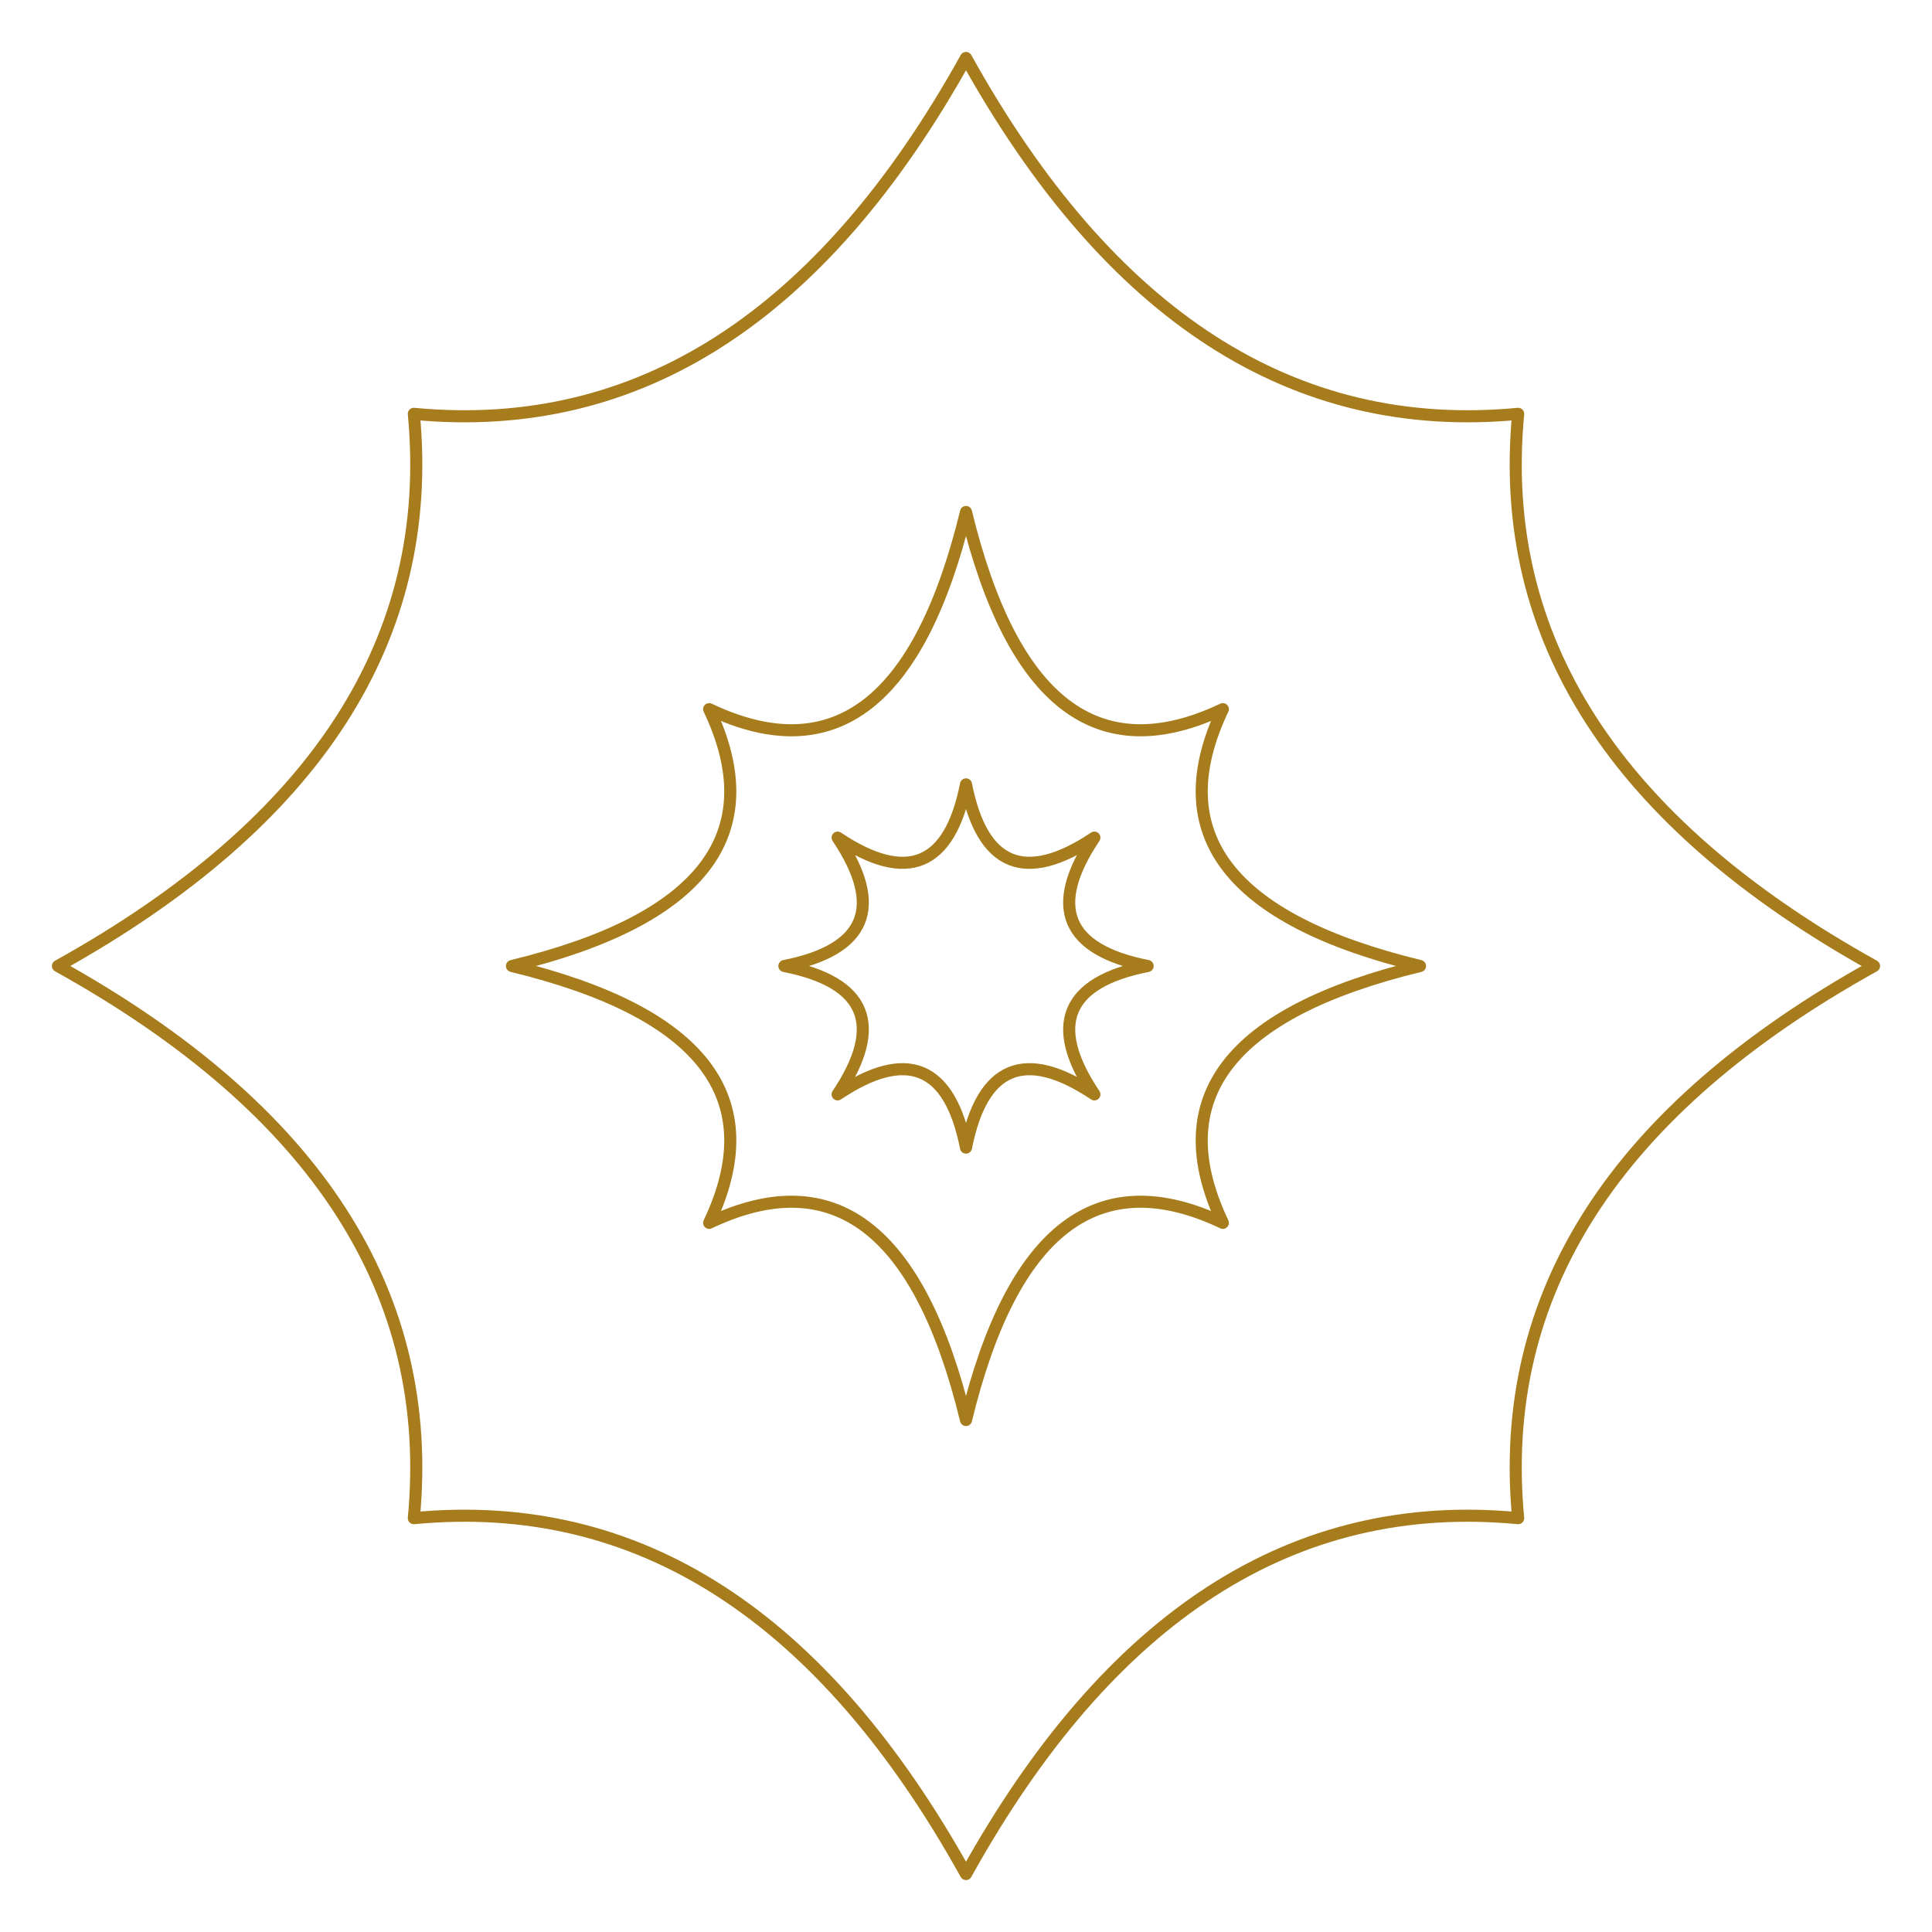
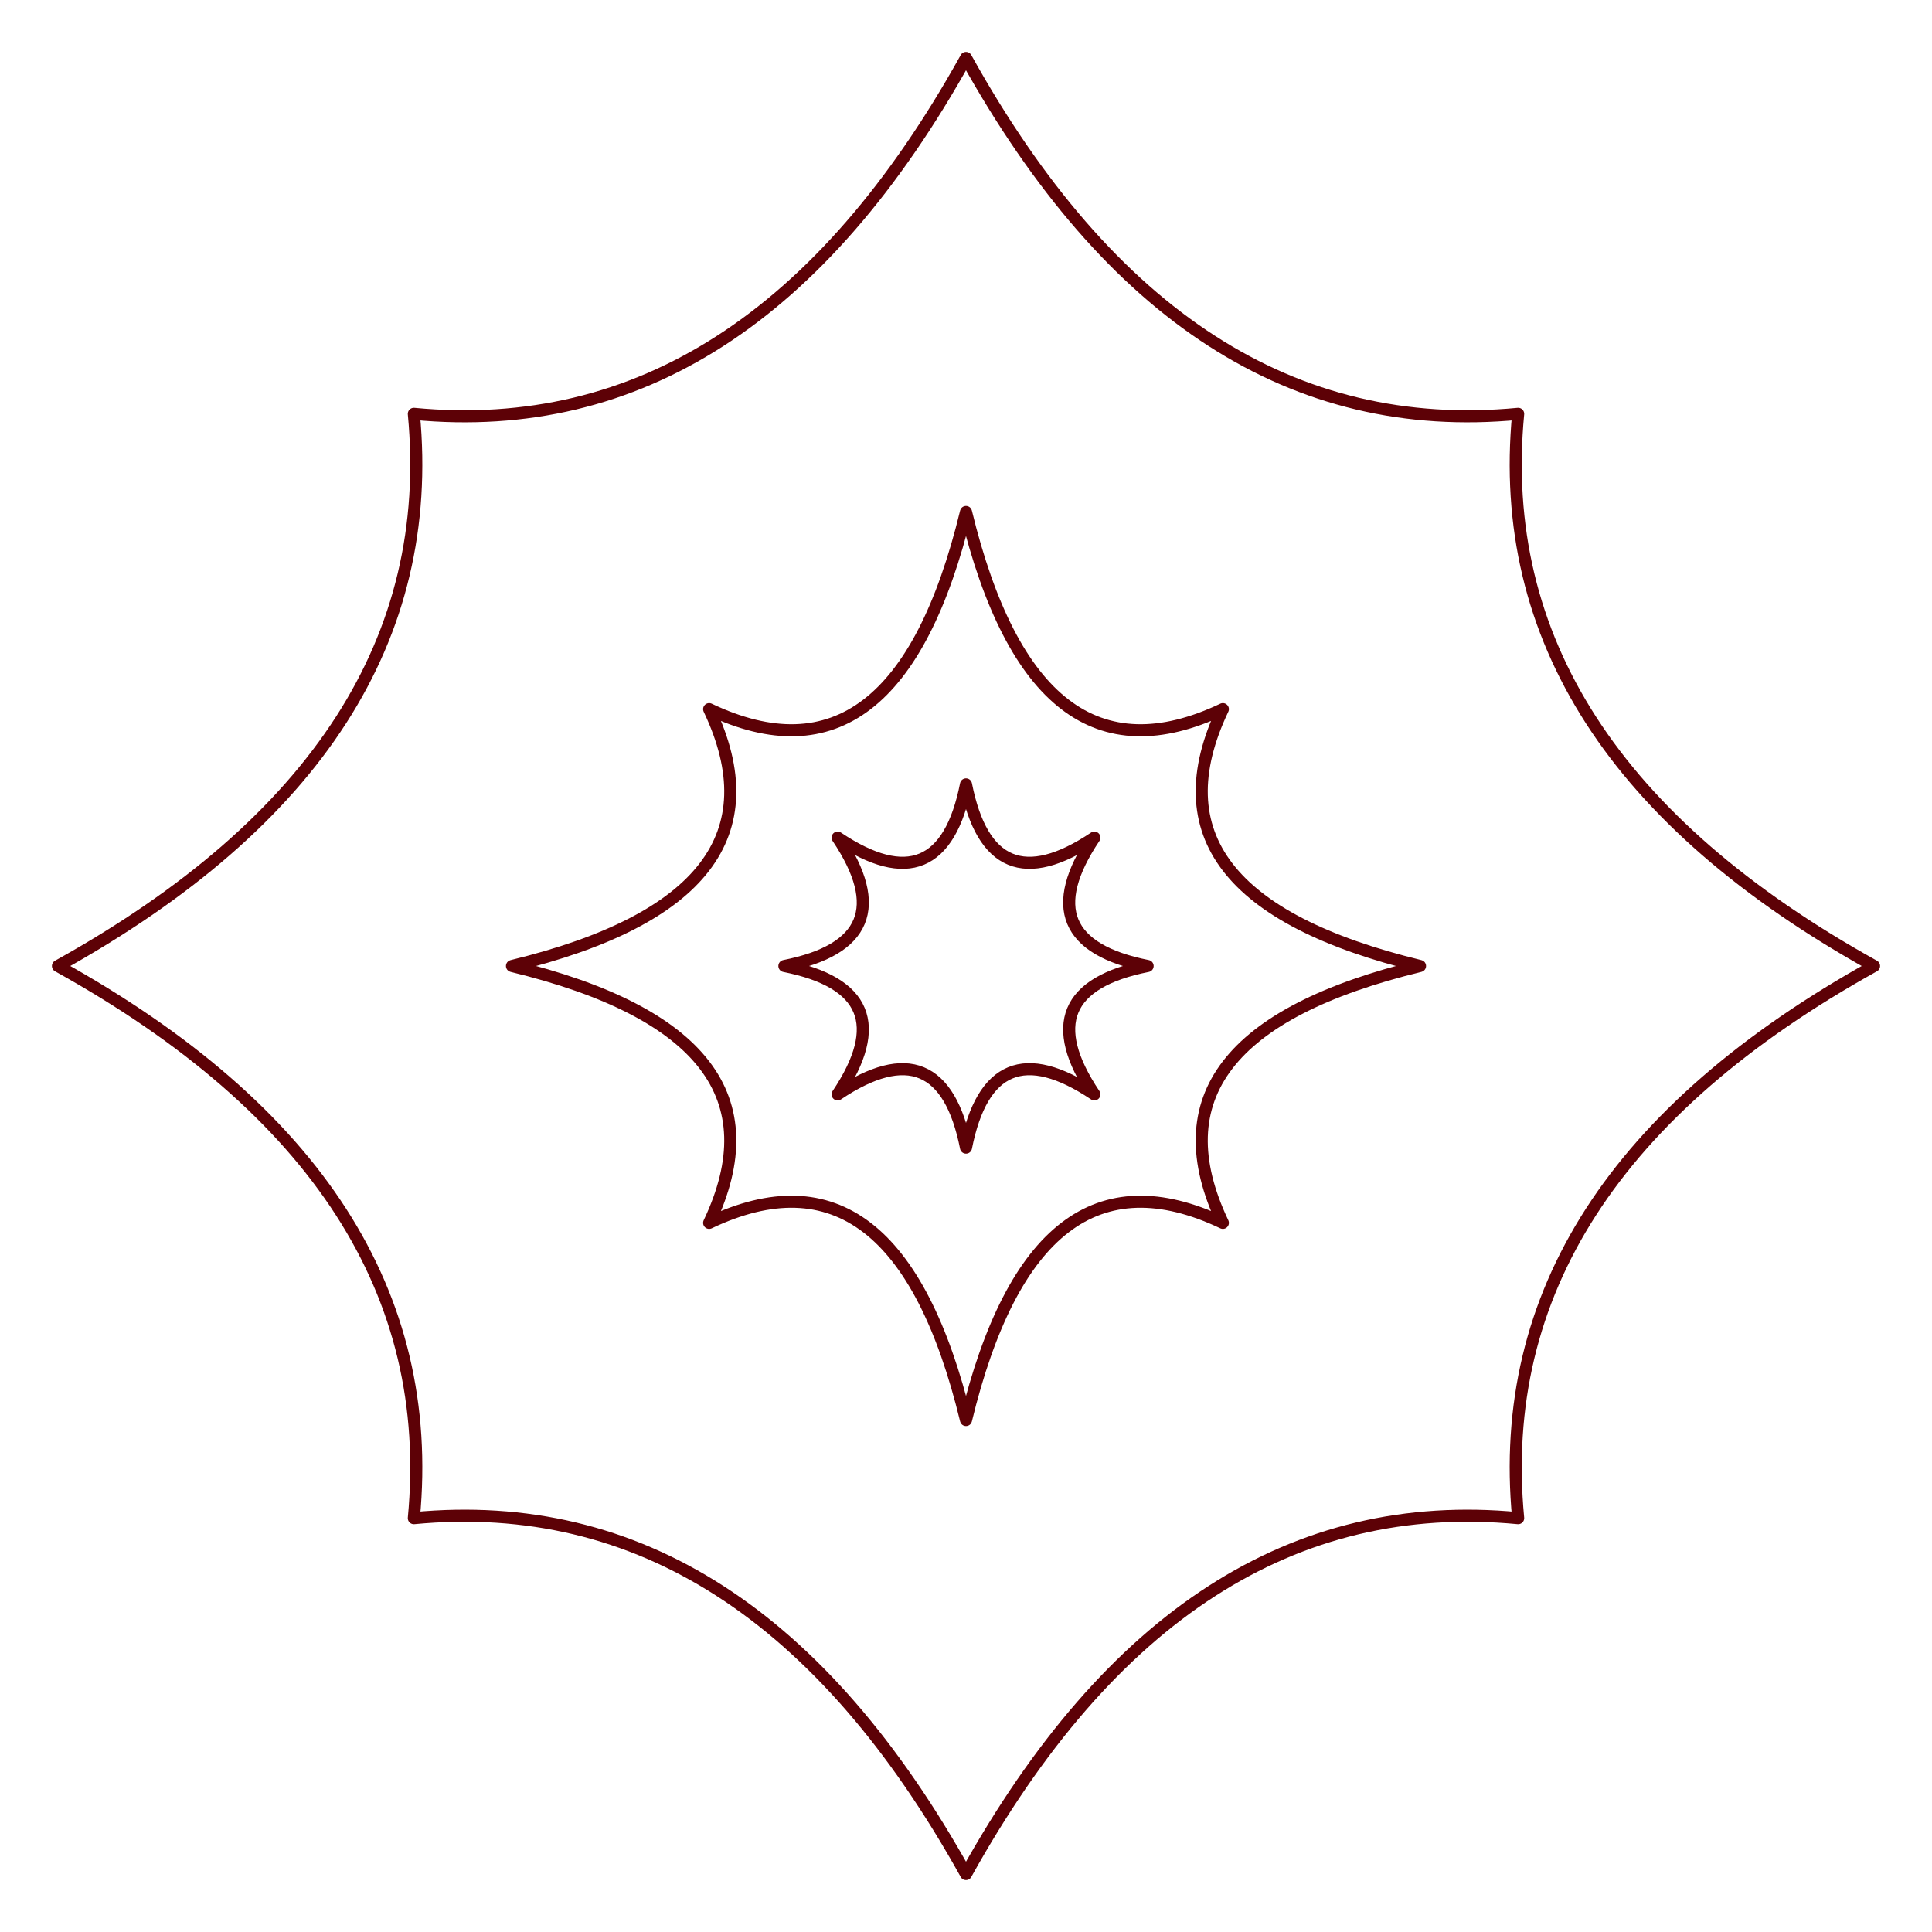
- <svg xmlns="http://www.w3.org/2000/svg" viewBox="0 0 200 200" fill="none" stroke="#a67c1c" stroke-width="1.25" stroke-linejoin="round">
+ <svg xmlns="http://www.w3.org/2000/svg" viewBox="0 0 200 200" fill="none" stroke="#5d0106" stroke-width="1.25" stroke-linejoin="round">
  <path vector-effect="non-scaling-stroke" d="M100.00 6.00Q122.30 46.16 157.16 42.84Q153.84 77.70 194.00 100.00Q153.84 122.30 157.16 157.16Q122.30 153.84 100.00 194.00Q77.70 153.84 42.84 157.16Q46.16 122.30 6.00 100.00Q46.16 77.70 42.84 42.84Q77.70 46.16 100.00 6.00ZM100.00 53.00Q107.19 82.63 126.59 73.41Q117.37 92.81 147.00 100.00Q117.37 107.19 126.59 126.59Q107.19 117.37 100.00 147.00Q92.81 117.37 73.41 126.59Q82.63 107.19 53.00 100.00Q82.63 92.81 73.41 73.41Q92.81 82.63 100.00 53.00ZM100.00 81.20Q102.52 93.92 113.29 86.71Q106.08 97.48 118.80 100.00Q106.08 102.52 113.29 113.29Q102.52 106.08 100.00 118.80Q97.48 106.08 86.71 113.29Q93.92 102.52 81.20 100.00Q93.92 97.48 86.71 86.71Q97.48 93.92 100.00 81.20Z" />
</svg>
